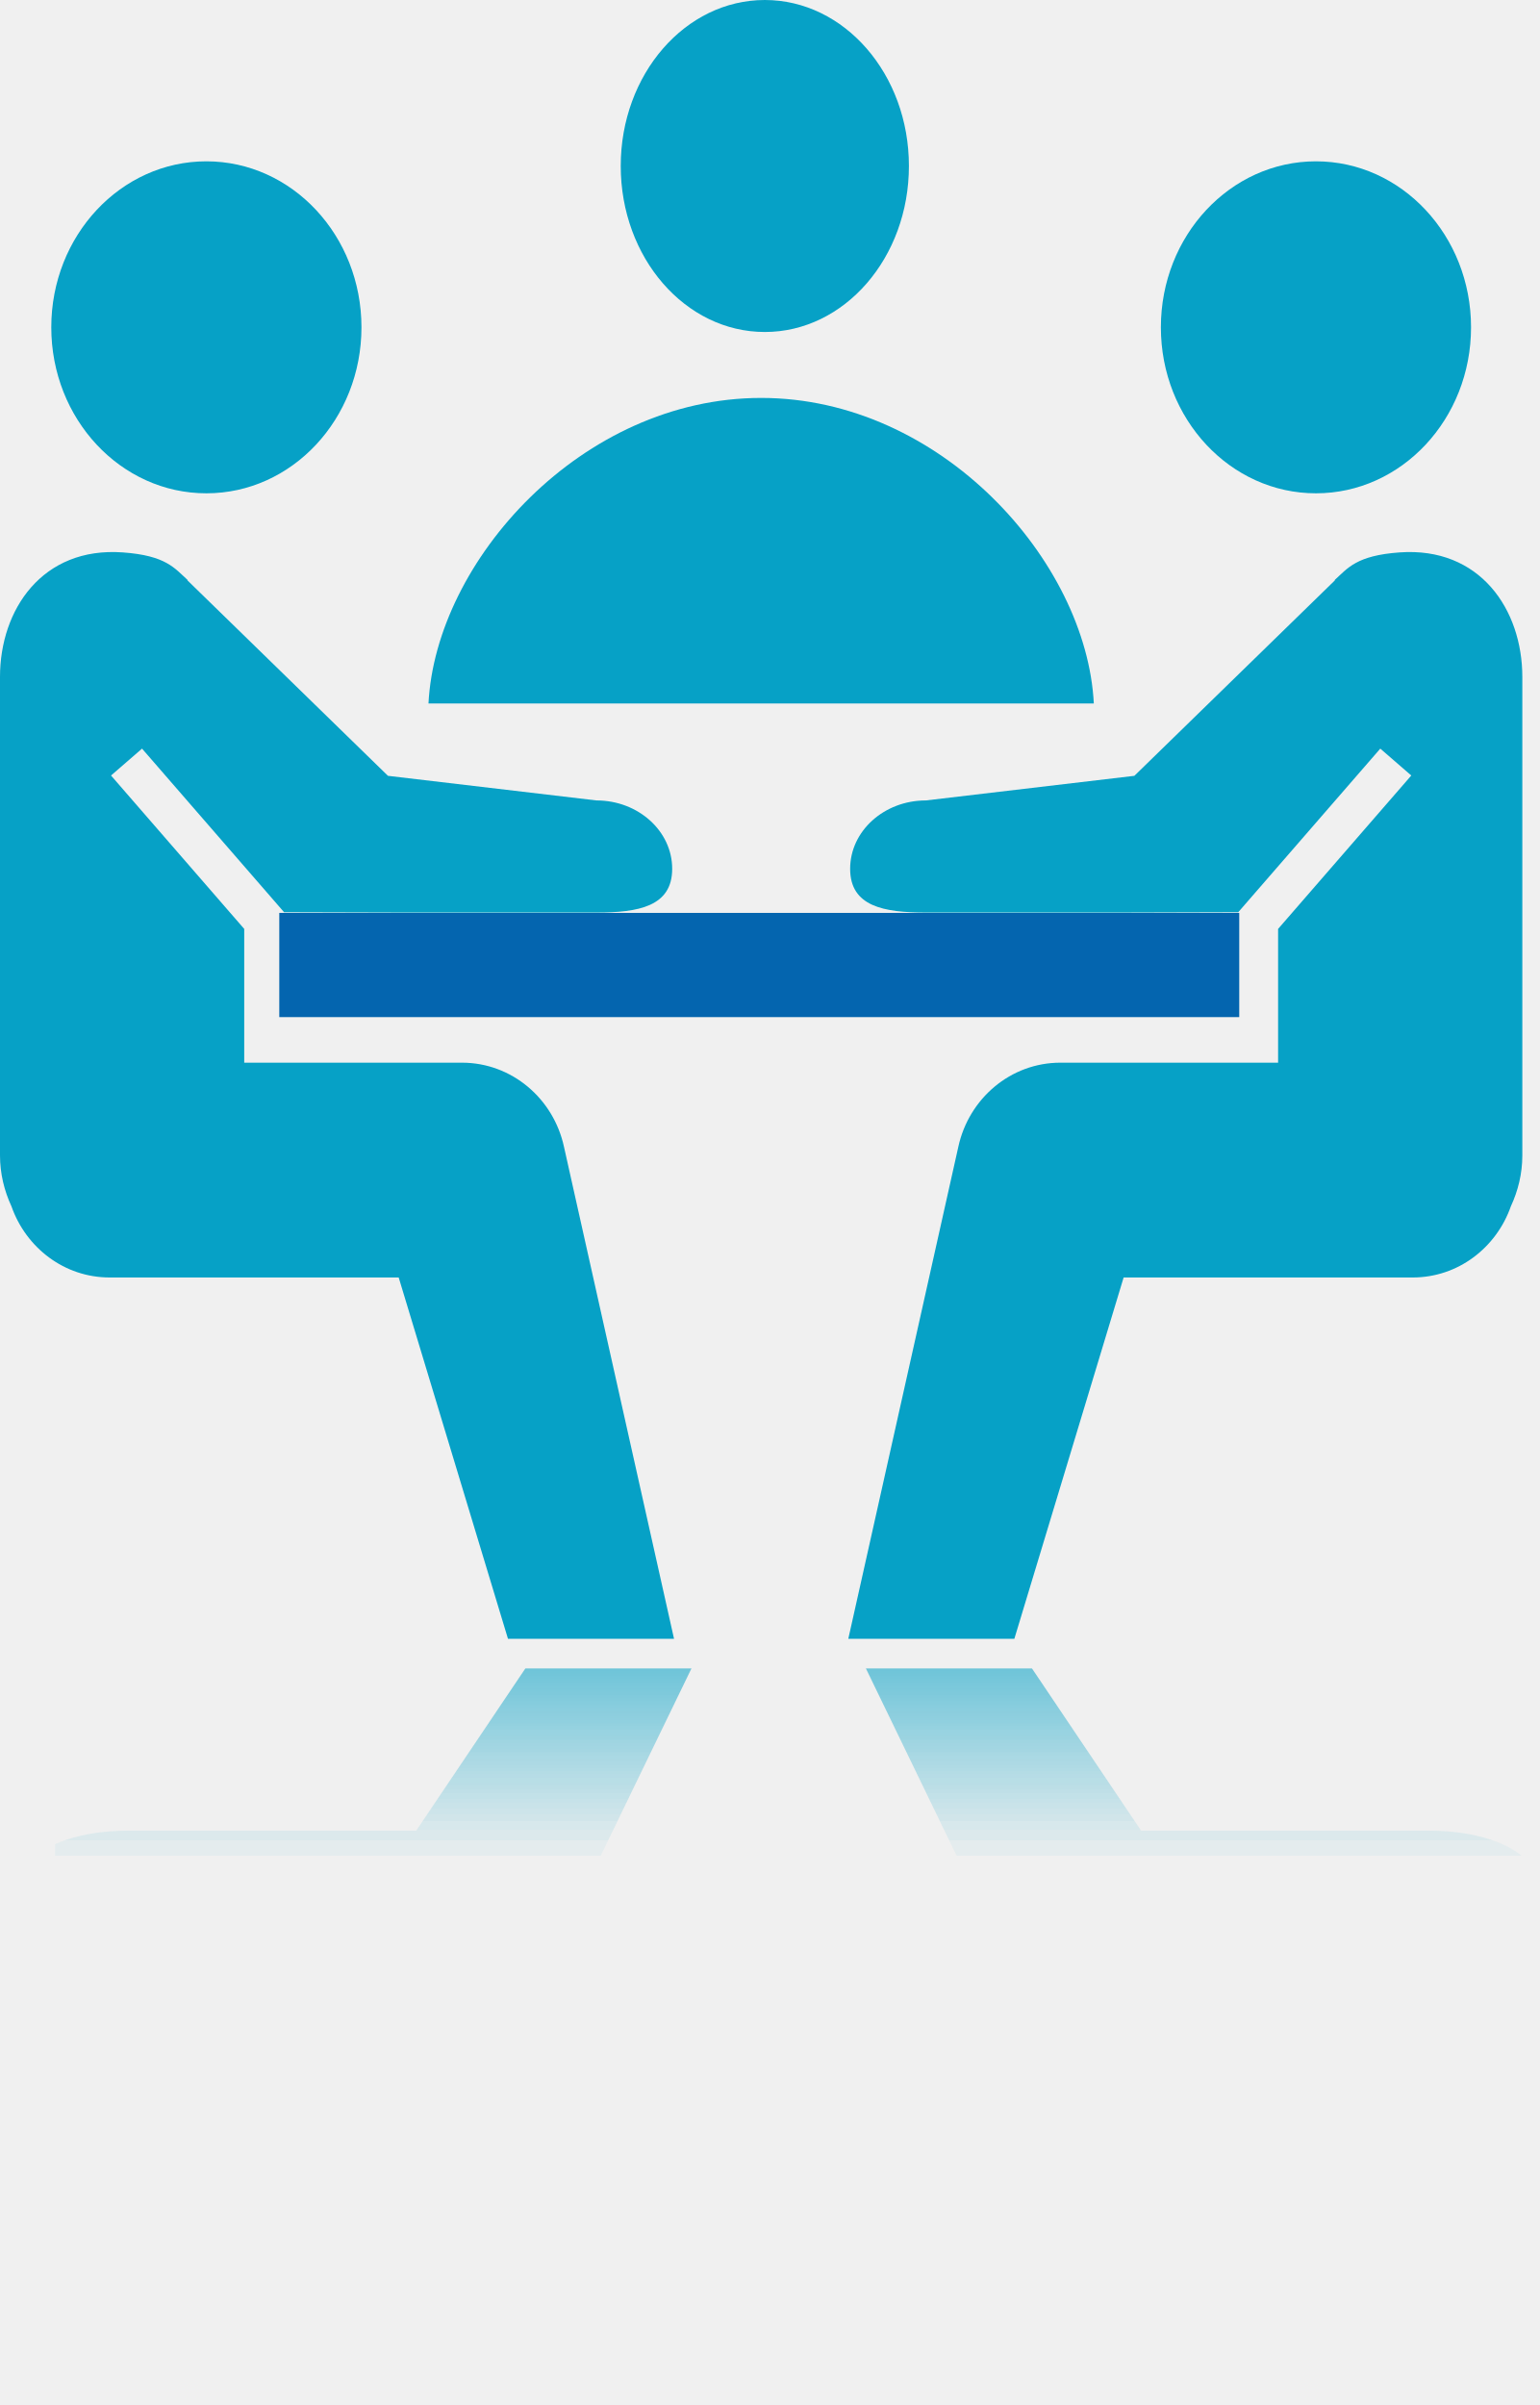
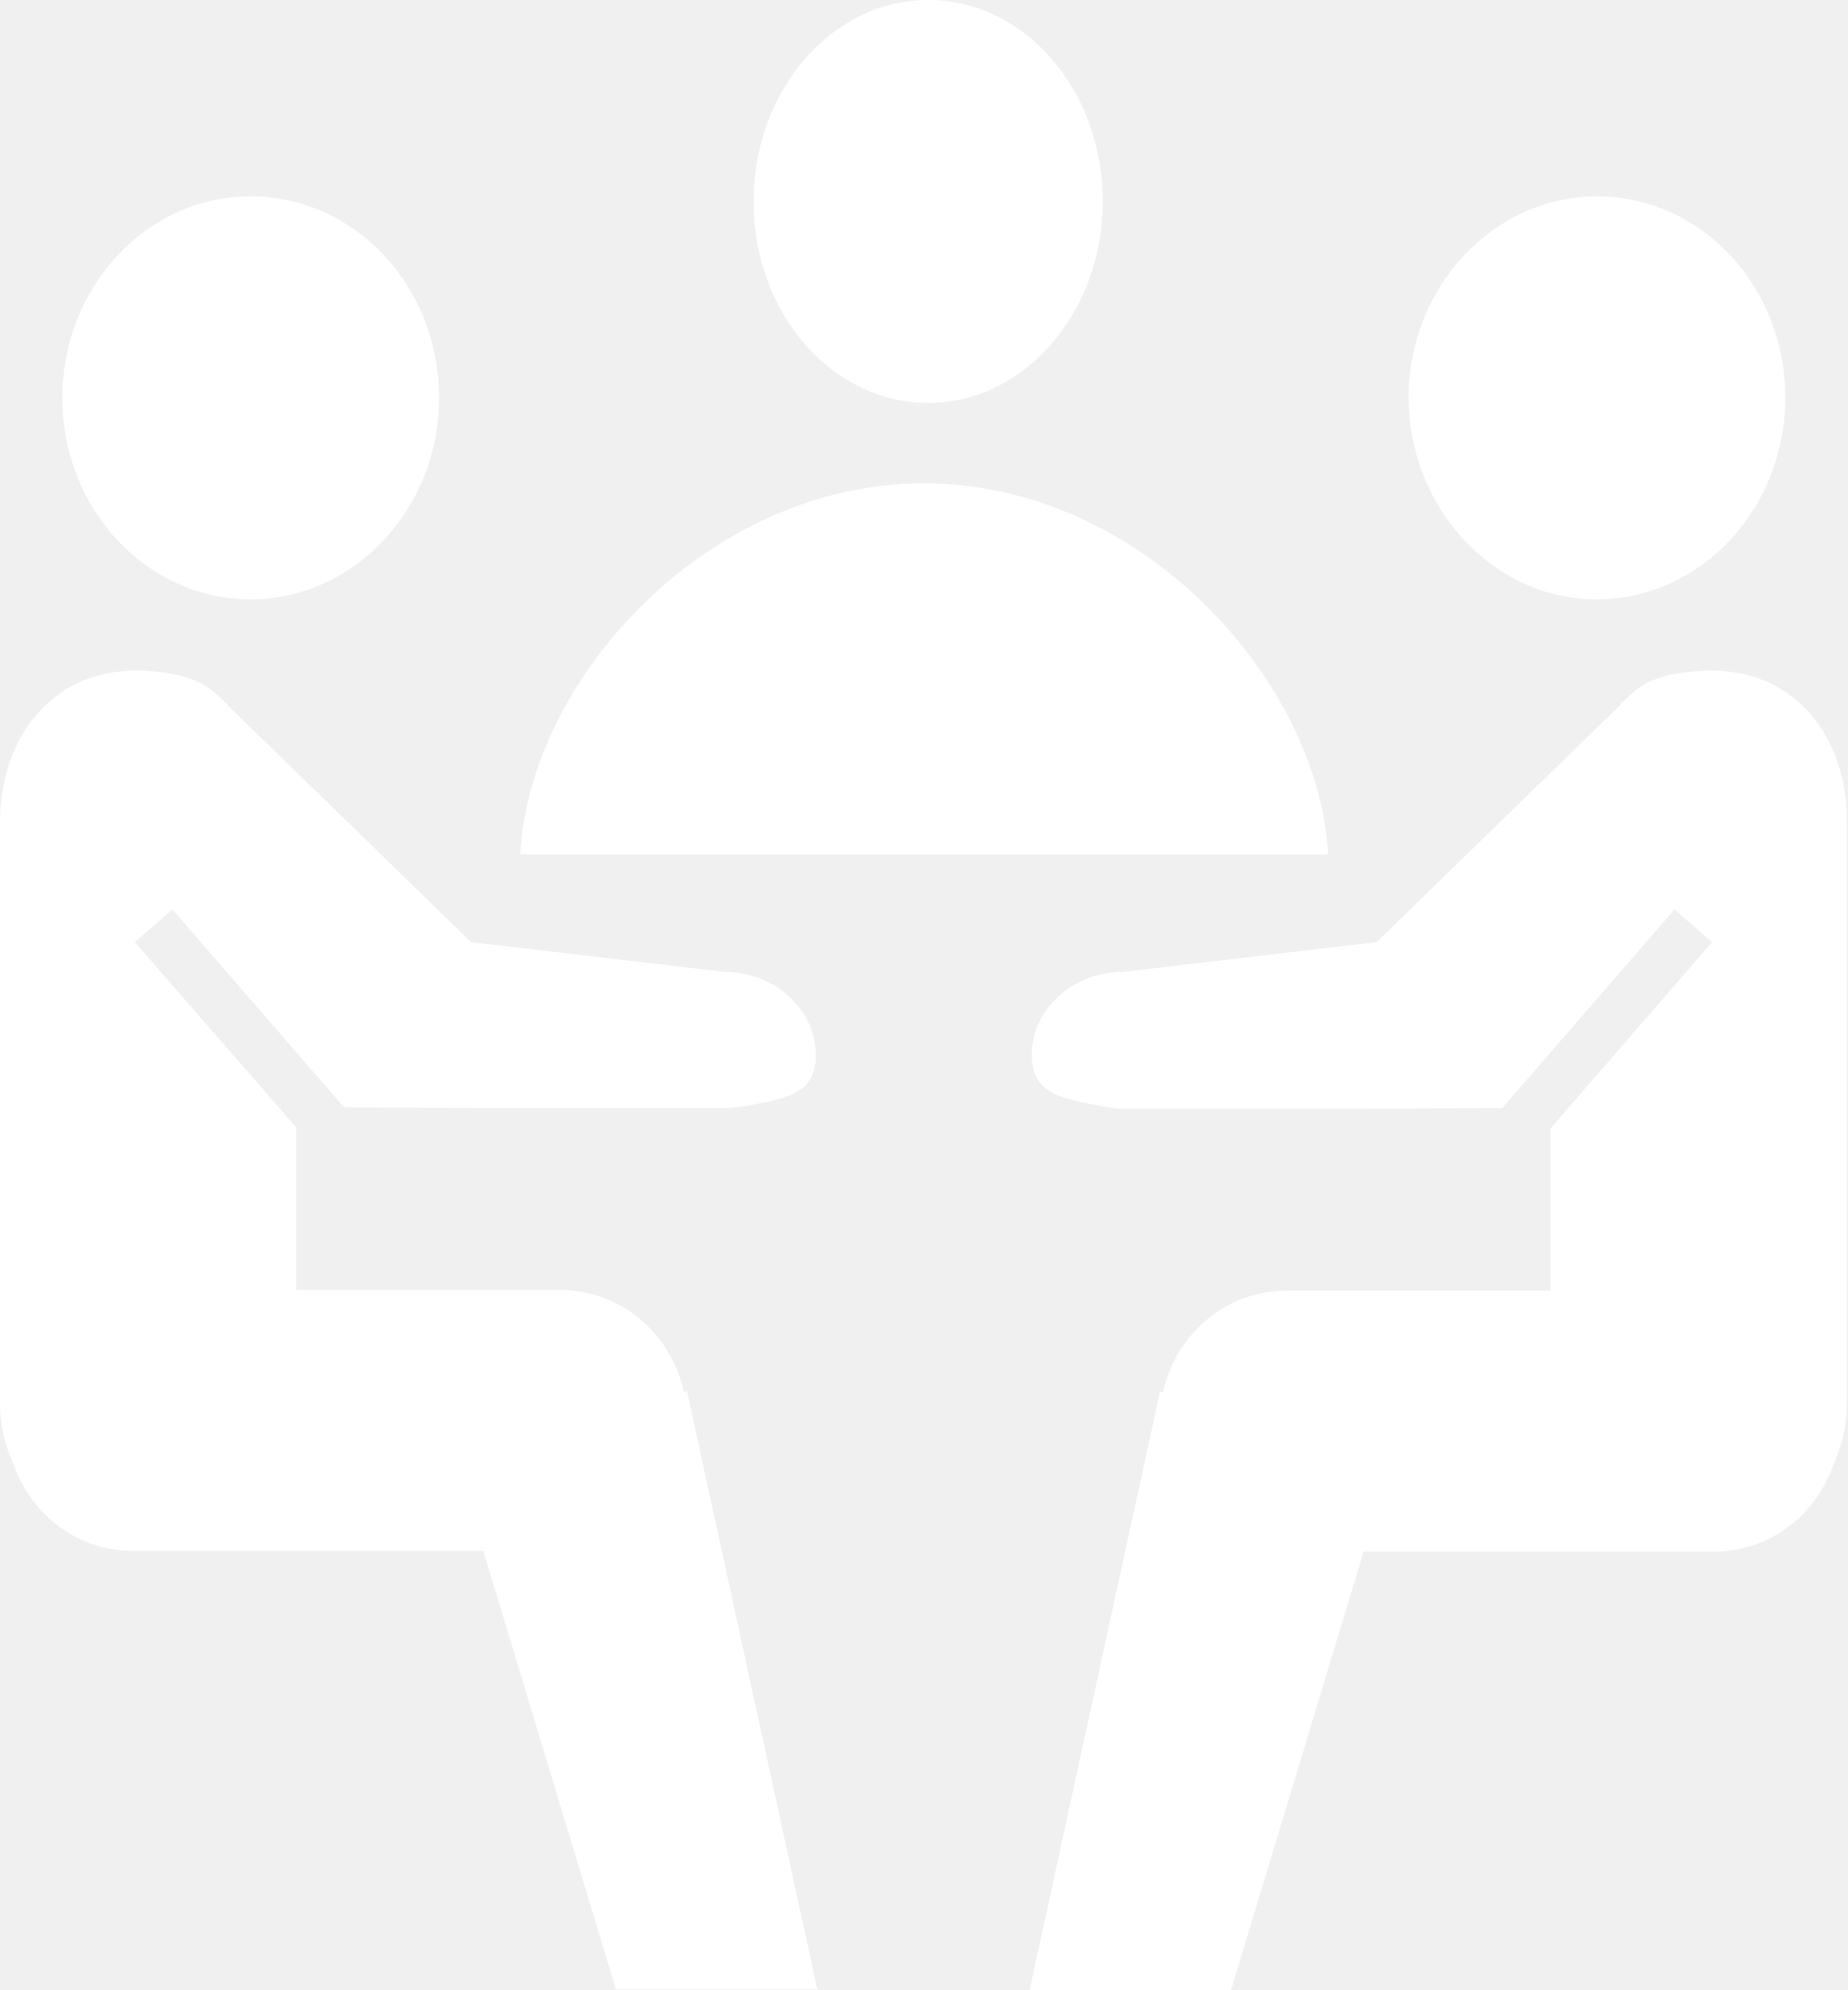
- <svg xmlns="http://www.w3.org/2000/svg" version="1.1" id="Layer_1" x="0px" y="0px" width="361.601px" height="564.711px" viewBox="0 0 361.601 564.711" enable-background="new 0 0 361.601 564.711" xml:space="preserve">
+ <svg xmlns="http://www.w3.org/2000/svg" version="1.1" id="圖層_1" x="0px" y="0px" viewBox="0 0 255 274.6" style="enable-background:new 0 0 255 274.6;" xml:space="preserve">
+   <style type="text/css">
+ 	.st0{fill:#FFFFFF;}
+ </style>
  <g>
-     <rect x="65.584" y="214.357" fill="#0465AF" width="225.428" height="24.469" />
-     <g>
-       <g>
-         <path fill="#06A1C6" d="M213.443,38.975c0,21.529-15.144,38.98-33.838,38.98c-18.693,0-33.837-17.451-33.837-38.98     C145.769,17.454,160.912,0,179.605,0C198.3,0,213.443,17.454,213.443,38.975z" />
-         <path fill="#06A1C6" d="M256.863,165.184c-1.699-33.455-35.972-71.748-78.117-71.748c-42.147,0-76.422,38.293-78.123,71.748" />
-       </g>
-       <g>
-         <path fill="#06A1C6" d="M272.611,76.854c0,21.529,16.303,38.979,36.414,38.979c20.113,0,36.422-17.45,36.422-38.979     c0-21.522-16.309-38.973-36.422-38.973C288.914,37.881,272.611,55.331,272.611,76.854z" />
-         <path fill="#06A1C6" d="M328.666,129.709c-10.172,0.727-12.186,3.727-15.199,6.441l-0.021,0.15l-47.061,45.869l-48.971,5.78     c-9.817,0-17.774,7.202-17.774,16.05c0,8.868,7.957,10.275,17.774,10.275h45.473l27.891-0.078l33.357-38.414l7.279,6.313     l-31.275,36.02v31.408h-51.111c-11.74,0-21.518,8.449-23.977,19.734L199.21,384.797h38.993l25.66-84.836h67.883     c10.658,0,19.643-6.988,23.053-16.71c1.689-3.647,2.691-7.674,2.691-11.95V158.956     C357.49,143.129,347.549,128.35,328.666,129.709z" />
-       </g>
-       <g>
-         <path fill="#06A1C6" d="M84.882,76.854c0,21.529-16.308,38.979-36.419,38.979c-20.115,0-36.421-17.45-36.421-38.979     c0-21.522,16.306-38.973,36.421-38.973C68.574,37.881,84.882,55.331,84.882,76.854z" />
-         <path fill="#06A1C6" d="M28.822,129.709c10.174,0.727,12.188,3.727,15.198,6.441l0.027,0.15l47.059,45.869l48.971,5.78     c9.814,0,17.775,7.202,17.775,16.05c0,8.868-7.961,10.275-17.775,10.275H94.601l-27.89-0.078l-33.357-38.414l-7.279,6.313     l31.276,36.02v31.408h51.112c11.738,0,21.52,8.449,23.973,19.734l25.846,115.539h-38.994l-25.664-84.836H25.739     c-10.65,0-19.637-6.988-23.051-16.71C1.003,279.604,0,275.577,0,271.301V158.956C-0.001,143.129,9.942,128.35,28.822,129.709z" />
-       </g>
-     </g>
-     <defs>
-       <filter id="Adobe_OpacityMaskFilter" filterUnits="userSpaceOnUse" x="4.111" y="391.723" width="357.49" height="172.988">
-         <feColorMatrix type="matrix" values="1 0 0 0 0  0 1 0 0 0  0 0 1 0 0  0 0 0 1 0" />
-       </filter>
-     </defs>
-     <mask maskUnits="userSpaceOnUse" x="4.111" y="391.723" width="357.49" height="172.988" id="SVGID_1_">
-       <g filter="url(#Adobe_OpacityMaskFilter)">
-         <linearGradient id="SVGID_2_" gradientUnits="userSpaceOnUse" x1="495.019" y1="-667.263" x2="495.019" y2="-749.798" gradientTransform="matrix(1 0 0 -1 -261.5996 -311.9004)">
-           <stop offset="0" style="stop-color:#FFFFFF" />
-           <stop offset="0.317" style="stop-color:#ADADAD" />
-           <stop offset="1" style="stop-color:#000000" />
-         </linearGradient>
-         <rect x="12.92" y="319.831" fill="url(#SVGID_2_)" width="441" height="239.716" />
-       </g>
-     </mask>
-     <g mask="url(#SVGID_1_)">
-       <rect x="69.695" y="457.348" fill="#1E5E61" width="225.428" height="10.998" />
-       <g>
-         <g>
-           <path fill="#06A1C6" d="M217.554,547.189c0-9.678-15.144-17.523-33.837-17.523s-33.836,7.846-33.836,17.523      c0,9.677,15.143,17.521,33.836,17.521S217.554,556.866,217.554,547.189z" />
-           <path fill="#06A1C6" d="M260.977,490.454c-1.701,15.04-35.973,32.255-78.119,32.255c-42.147,0-76.42-17.215-78.121-32.255" />
-         </g>
-         <g>
-           <path fill="#06A1C6" d="M276.723,530.162c0-9.68,16.303-17.523,36.414-17.523c20.115,0,36.424,7.846,36.424,17.523      c0,9.675-16.309,17.52-36.424,17.52C293.025,547.682,276.723,539.837,276.723,530.162z" />
-           <path fill="#06A1C6" d="M332.777,506.4c-10.172-0.328-12.186-1.676-15.197-2.896l-0.021-0.066l-47.063-20.621l-48.969-2.598      c-9.817,0-17.775-3.238-17.775-7.217c0-3.986,7.958-4.617,17.775-4.617h45.471l27.894,0.034l33.356,17.271l7.277-2.84      l-31.274-16.192v-14.12h-51.11c-11.74,0-21.52-3.798-23.979-8.871l-0.617,0.111l-25.223-52.055h38.992l25.661,38.142h67.884      c10.655,0,19.643,3.142,23.053,7.51c1.688,1.642,2.688,3.451,2.688,5.374v50.505C361.602,500.367,351.66,507.012,332.777,506.4z      " />
-         </g>
-         <g>
-           <path fill="#06A1C6" d="M88.994,530.162c0-9.68-16.307-17.523-36.42-17.523c-20.114,0-36.42,7.846-36.42,17.523      c0,9.675,16.306,17.52,36.42,17.52C72.688,547.682,88.994,539.837,88.994,530.162z" />
-           <path fill="#06A1C6" d="M32.934,506.4c10.176-0.328,12.188-1.676,15.197-2.896l0.027-0.066l47.06-20.621l48.972-2.598      c9.813,0,17.774-3.238,17.774-7.217c0-3.986-7.961-4.617-17.774-4.617H98.713l-27.891,0.034l-33.356,17.271l-7.279-2.84      l31.276-16.192v-14.12h51.111c11.74,0,21.52-3.798,23.974-8.871l0.618,0.111l25.229-52.055h-38.996l-25.664,38.142H29.851      c-10.651,0-19.638,3.142-23.052,7.51c-1.685,1.642-2.688,3.451-2.688,5.374v50.505C4.111,500.367,14.054,507.012,32.934,506.4z" />
-         </g>
-       </g>
-     </g>
+     <path class="st0" d="M34,96.5" />
+     <path class="st0" d="M128.1,55.6c13.3,0,24.1-12.5,24.1-27.8c0-15.4-10.8-27.8-24.1-27.8C114.8,0,104,12.5,104,27.8   C104,43.2,114.8,55.6,128.1,55.6z" />
+     <path class="st0" d="M127.5,66.7C97.4,66.7,73,94,71.8,117.9h111.5C182,94,157.6,66.7,127.5,66.7z" />
+     <path class="st0" d="M220.4,82.7c14.3,0,26-12.5,26-27.8c0-15.4-11.6-27.8-26-27.8c-14.3,0-26,12.5-26,27.8   C194.5,70.2,206.1,82.7,220.4,82.7z" />
+     <path class="st0" d="M34.6,82.7c14.3,0,26-12.5,26-27.8c0-15.4-11.6-27.8-26-27.8s-26,12.5-26,27.8C8.6,70.2,20.2,82.7,34.6,82.7z" />
+     <path class="st0" d="M112.6,145.6c0-6.3-5.7-11.5-12.7-11.5L65,130L31.4,97.3l0-0.1c-2.1-1.9-3.6-4.1-10.8-4.6   C7.1,91.6,0,102.1,0,113.4v80.2c0,3.1,0.7,5.9,1.9,8.5c2.4,6.9,8.8,11.9,16.4,11.9h48.4l18.3,60.5h27.8l-18-82.6l-0.4,0.2   c-1.8-8.1-8.7-14.1-17.1-14.1H40.9v-22.4L18.6,130l5.2-4.5l23.6,27.2h55.1C108.3,151.6,112.6,151.1,112.6,145.6z" />
+     <path class="st0" d="M67.5,152.9h32.4c0.9,0,1.8-0.1,2.6-0.3H47.4l0.2,0.2L67.5,152.9z" />
+     <path class="st0" d="M234.4,92.6c-7.3,0.5-8.7,2.7-10.8,4.6l0,0.1L190,130l-34.9,4.1c-7,0-12.7,5.1-12.7,11.5c0,5.5,4.3,6,10,7.1   c0.9,0.2,1.7,0.3,2.6,0.3h32.4l19.9-0.1l0.2-0.2l23.6-27.2l5.2,4.5l-22.3,25.7v12.4v10h-15.3h-21.1c-8.4,0-15.4,6-17.1,14.1   l-0.4-0.2l-18,82.6h27.8l18.3-60.5h48.4c7.6,0,14-5,16.4-11.9c1.2-2.6,1.9-5.5,1.9-8.5v-80.2C255,102.1,247.9,91.6,234.4,92.6z" />
  </g>
</svg>
